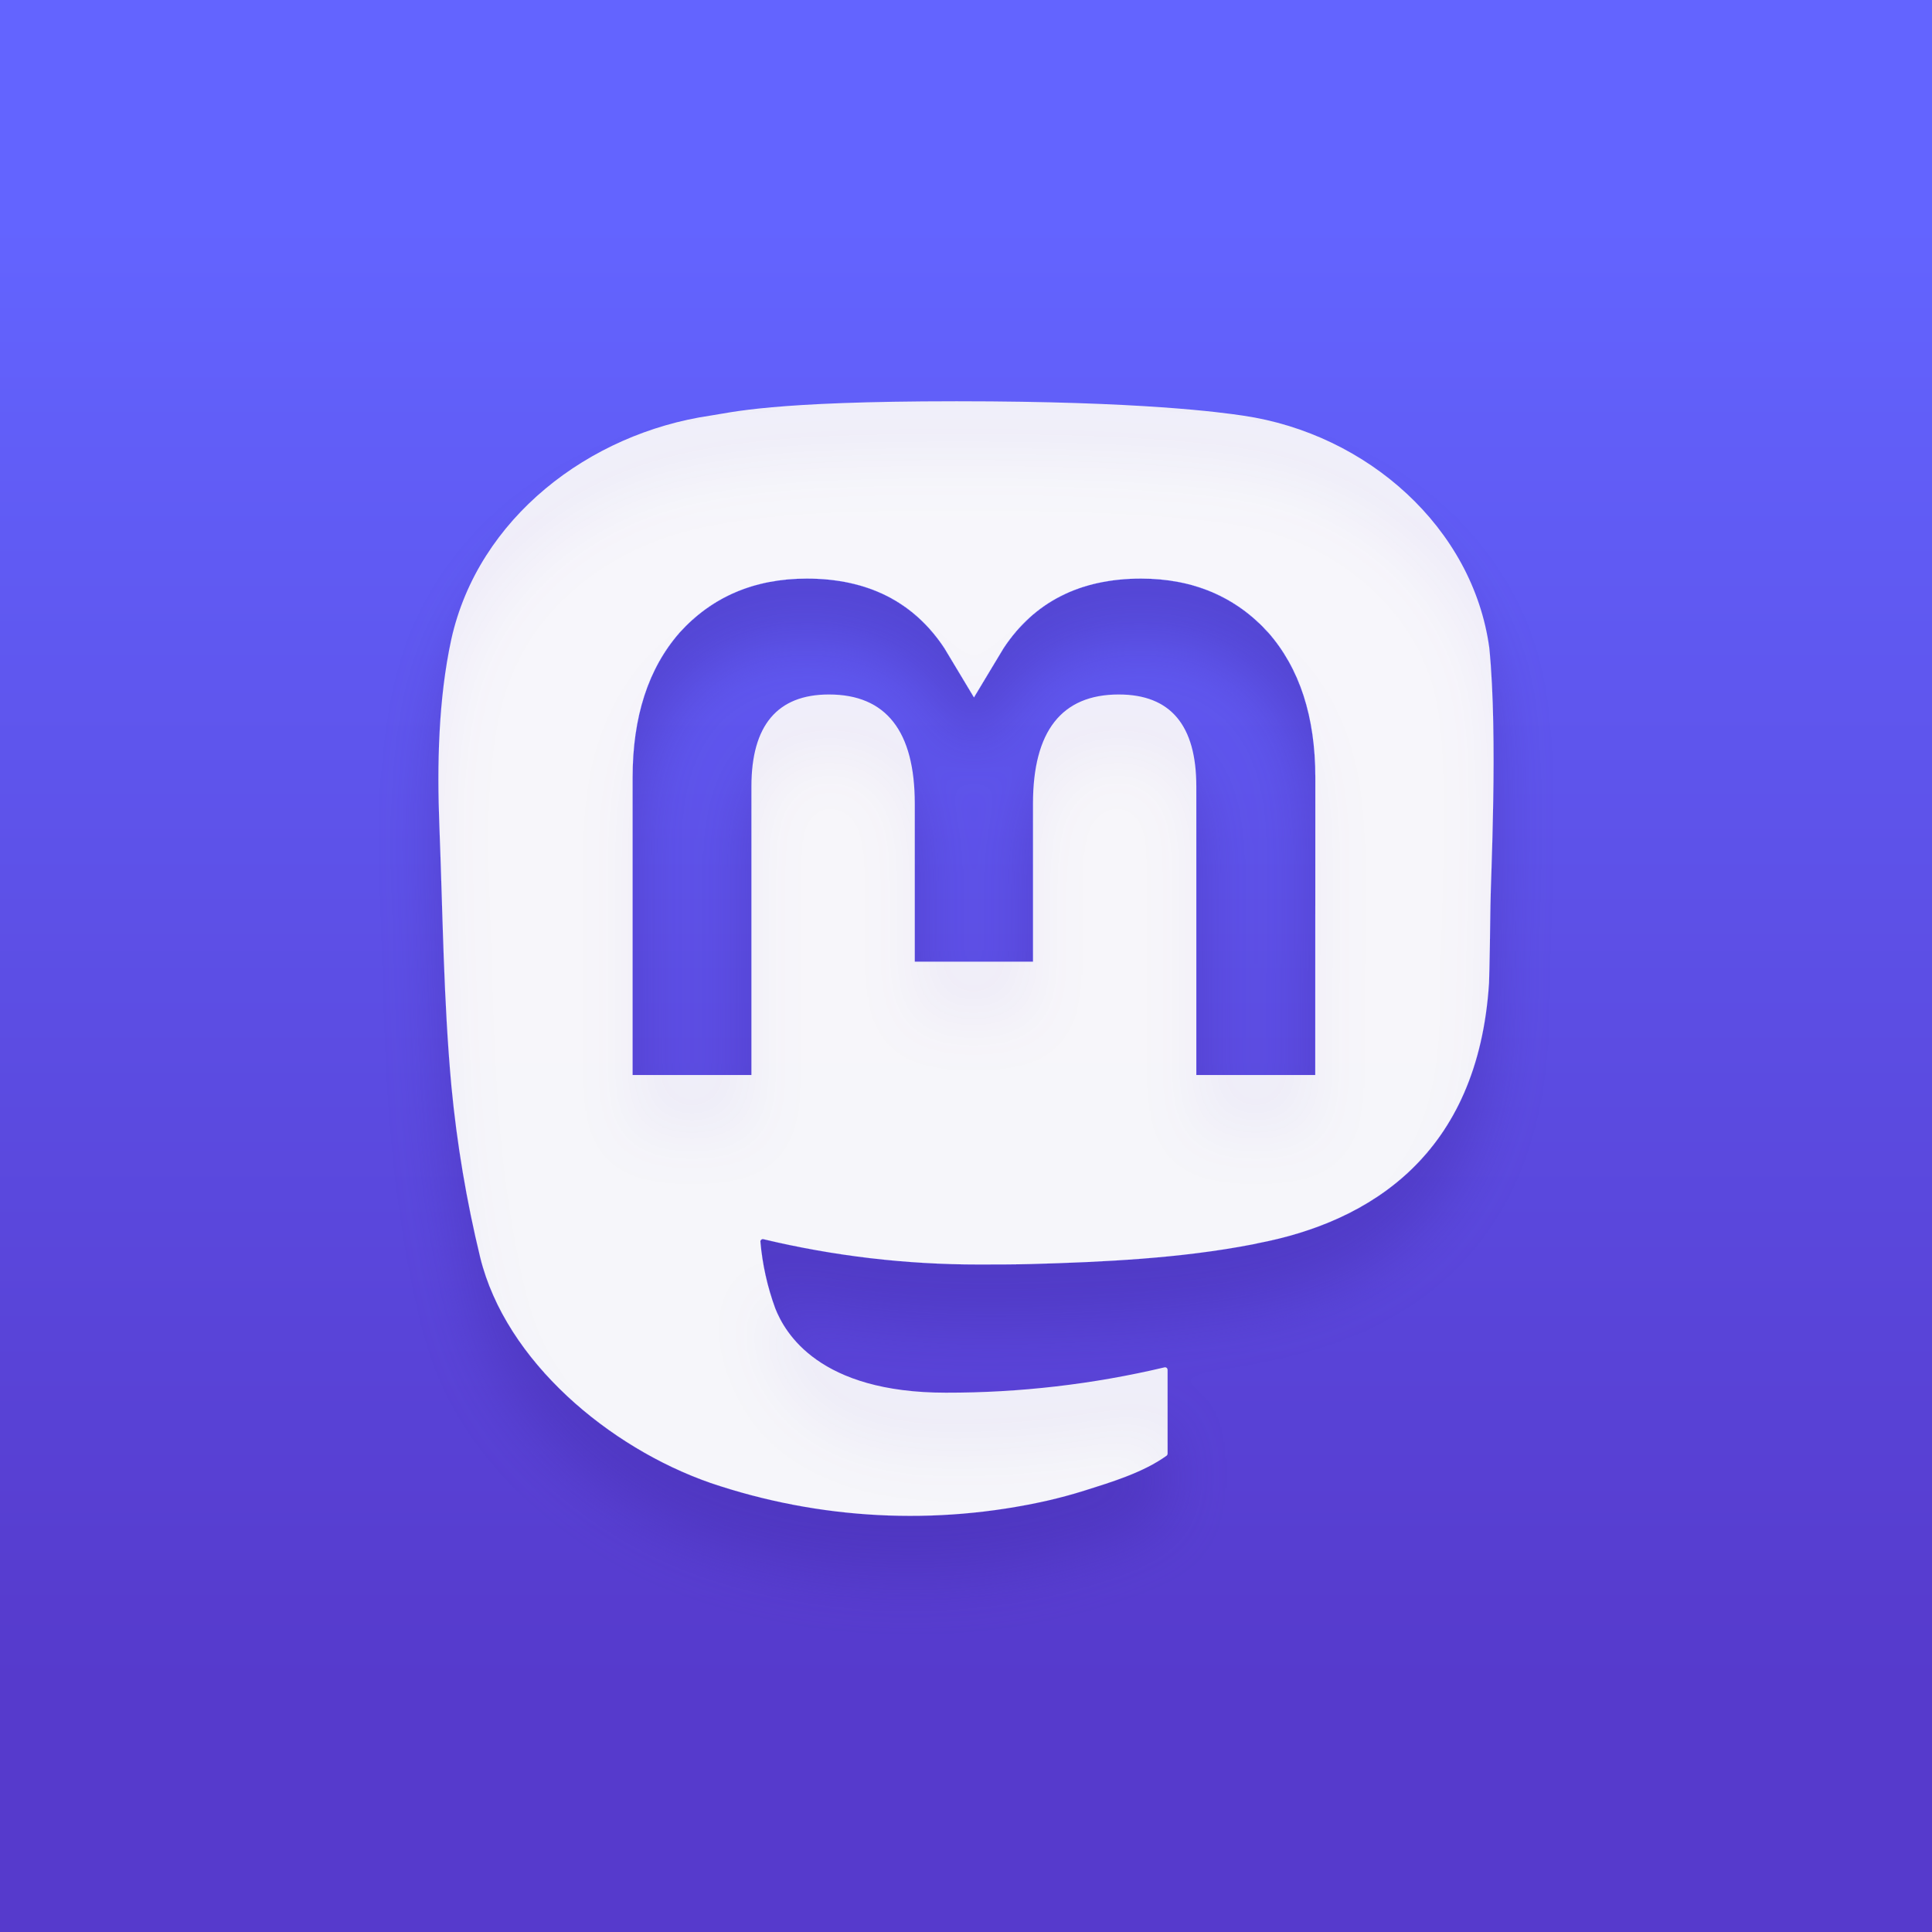
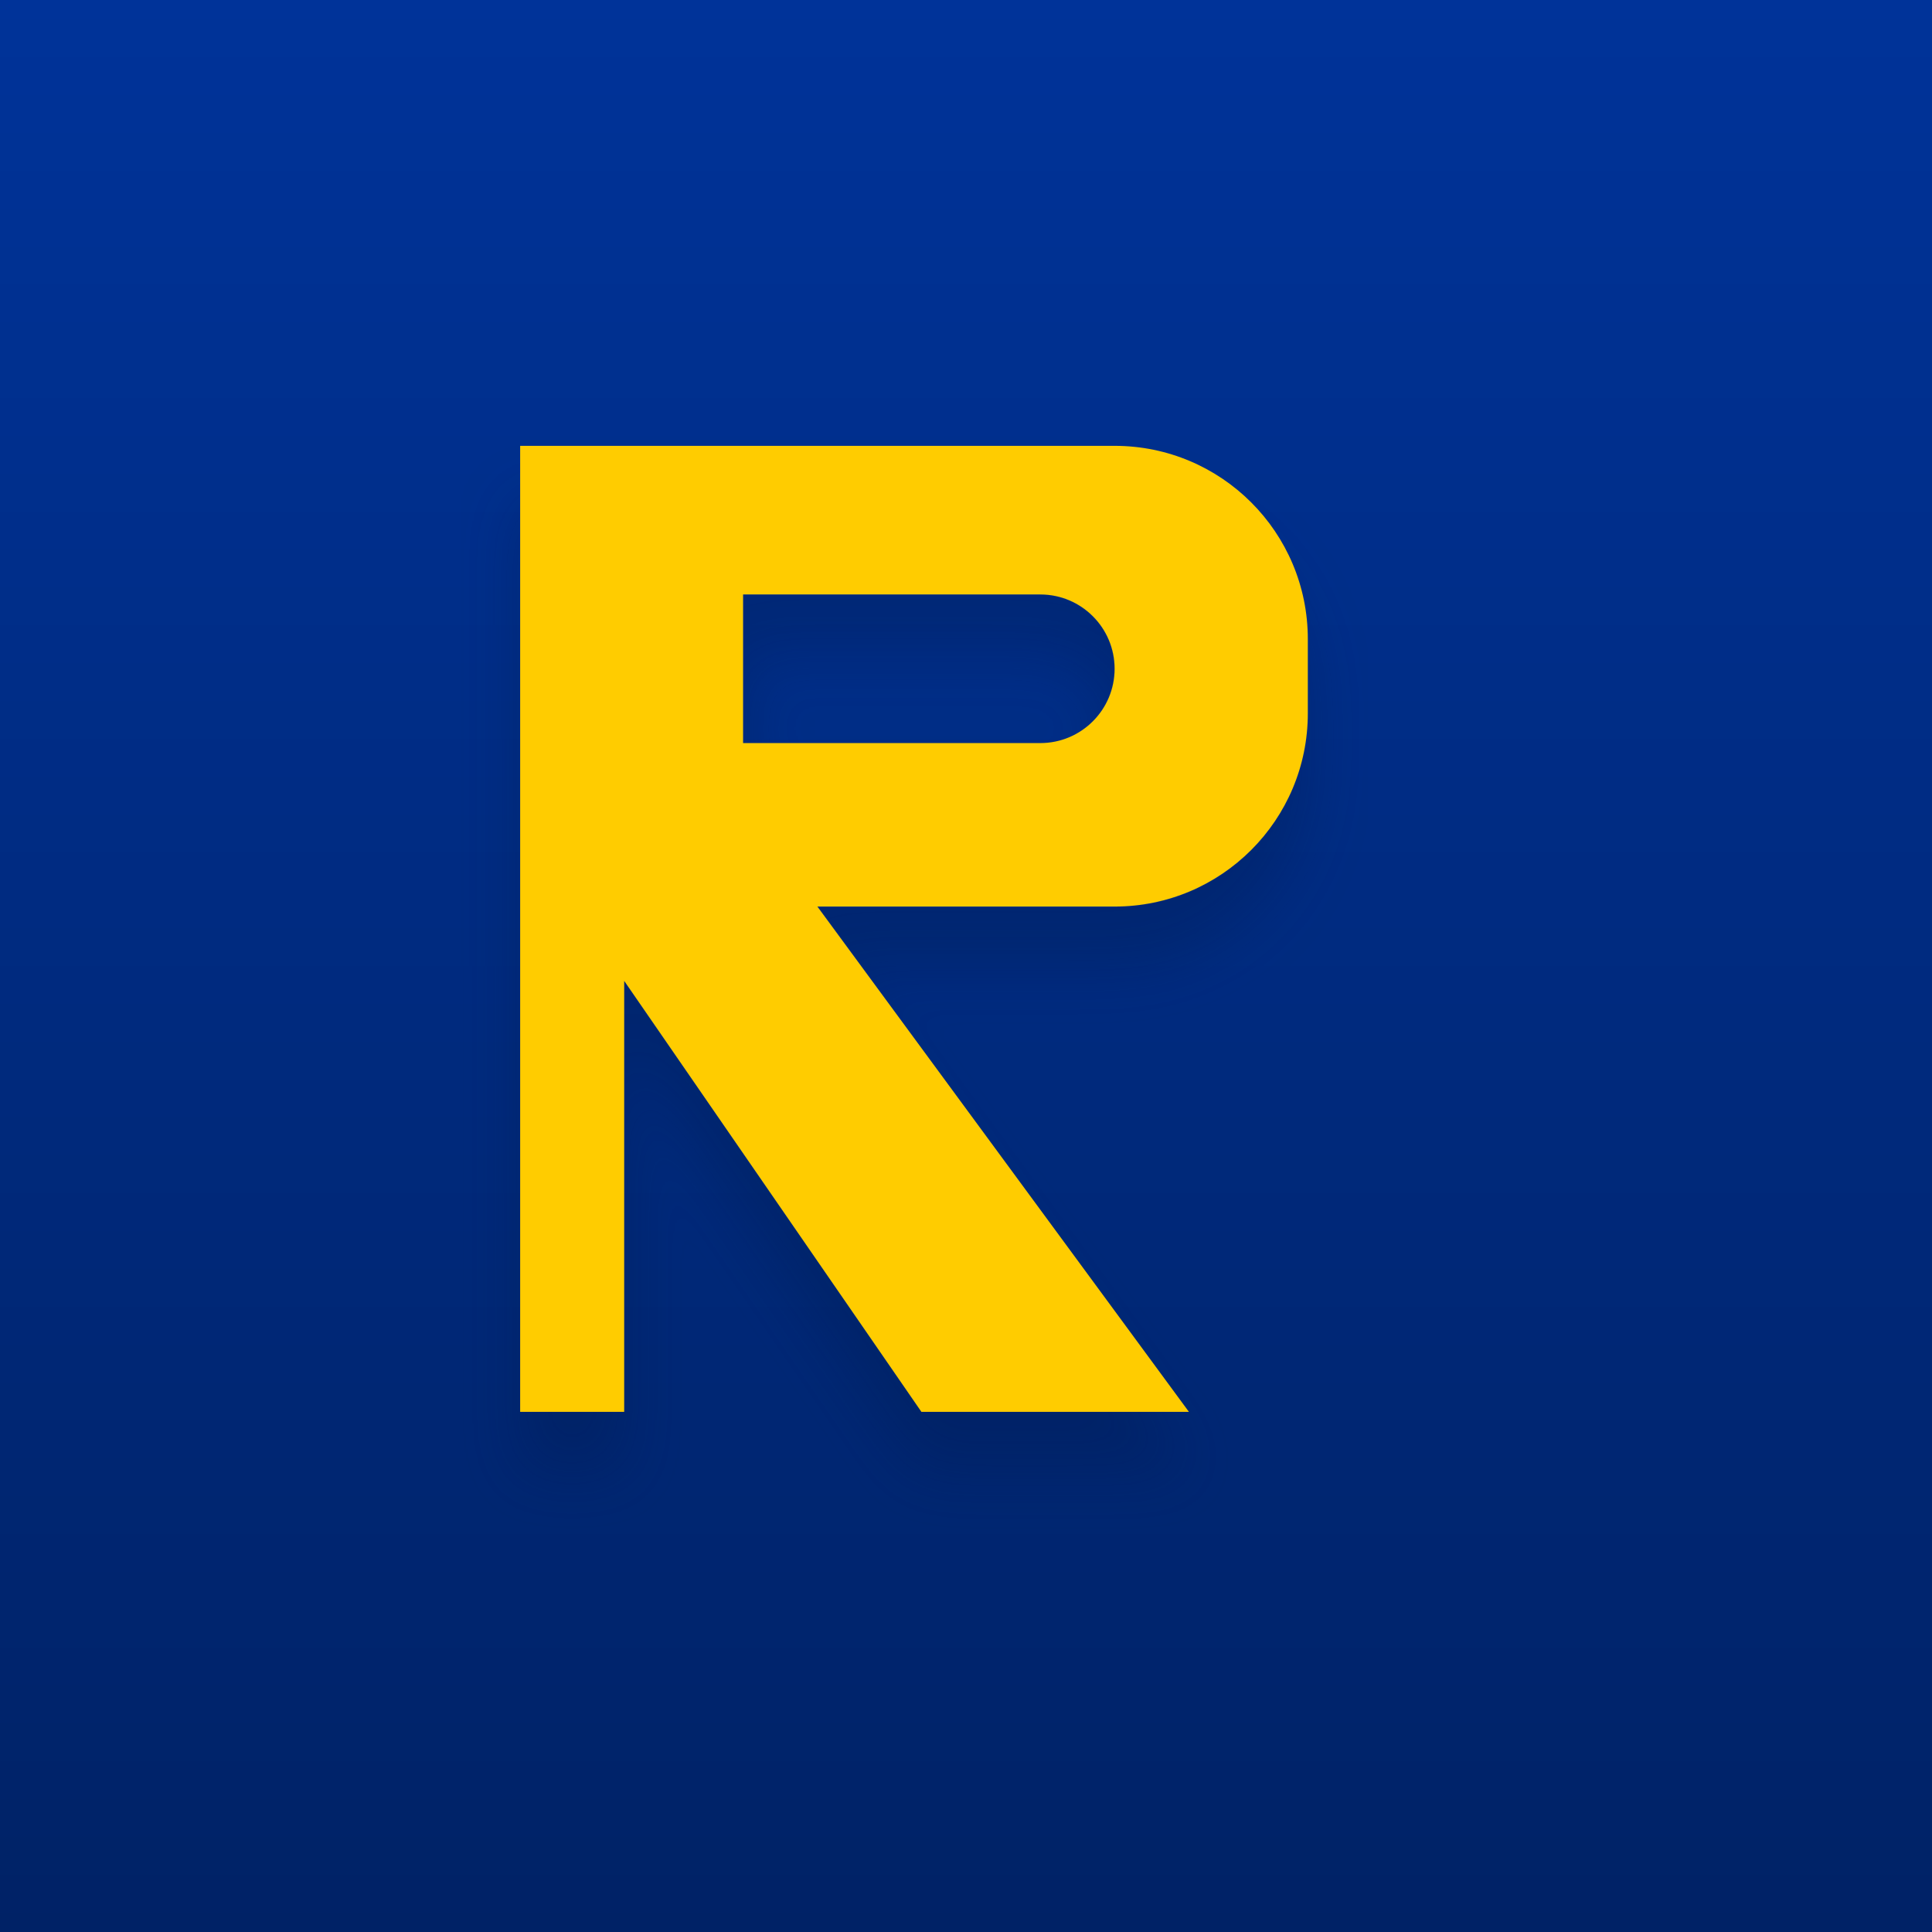
- <svg xmlns="http://www.w3.org/2000/svg" width="130" height="130" viewBox="0 0 121 130" fill="none">
-   <rect width="130" height="130" fill="url(#paint0_linear_2_2)" x="-4.5" />
-   <g filter="url(#filter0_di_2_2)">
-     <path d="M95.713 43.604C94.62 35.546 87.535 29.195 79.137 27.965C77.72 27.757 72.351 27 59.915 27H59.822C47.382 27 44.714 27.757 43.297 27.965C35.132 29.161 27.676 34.867 25.867 43.021C24.997 47.037 24.904 51.489 25.065 55.573C25.296 61.429 25.34 67.275 25.877 73.108C26.248 76.982 26.895 80.825 27.813 84.609C29.533 91.597 36.494 97.412 43.314 99.785C50.615 102.259 58.468 102.67 65.992 100.971C66.82 100.78 67.638 100.559 68.448 100.306C70.274 99.73 72.416 99.086 73.992 97.954C74.013 97.938 74.031 97.918 74.043 97.894C74.056 97.871 74.063 97.844 74.064 97.818V92.166C74.063 92.141 74.057 92.117 74.046 92.094C74.035 92.072 74.019 92.052 73.999 92.037C73.979 92.022 73.956 92.011 73.932 92.006C73.907 92 73.882 92 73.857 92.006C69.037 93.147 64.097 93.719 59.141 93.71C50.612 93.71 48.318 89.698 47.661 88.028C47.133 86.584 46.798 85.078 46.664 83.549C46.662 83.523 46.667 83.497 46.678 83.474C46.688 83.45 46.704 83.43 46.724 83.413C46.744 83.397 46.768 83.386 46.793 83.38C46.819 83.375 46.845 83.375 46.87 83.382C51.61 84.515 56.469 85.087 61.346 85.086C62.518 85.086 63.688 85.086 64.86 85.055C69.765 84.919 74.934 84.67 79.759 83.736C79.879 83.712 80 83.692 80.103 83.661C87.714 82.212 94.957 77.665 95.693 66.15C95.72 65.697 95.789 61.402 95.789 60.931C95.793 59.333 96.308 49.59 95.713 43.604ZM84 72.337H75.997V52.907C75.997 48.816 74.277 46.73 70.779 46.73C66.934 46.73 65.008 49.198 65.008 54.073V64.708H57.053V54.073C57.053 49.198 55.124 46.73 51.279 46.73C47.802 46.73 46.065 48.816 46.062 52.907V72.337H38.066V52.317C38.066 48.227 39.119 44.977 41.226 42.568C43.4 40.165 46.251 38.931 49.79 38.931C53.886 38.931 56.981 40.492 59.045 43.611L61.036 46.925L63.031 43.611C65.094 40.492 68.19 38.931 72.279 38.931C75.814 38.931 78.665 40.165 80.846 42.568C82.953 44.975 84.007 48.224 84.007 52.317L84 72.337Z" fill="#FBFBFB" fill-opacity="0.97" />
+ <svg xmlns="http://www.w3.org/2000/svg" width="130" height="130" viewBox="0 0 130 130" fill="none">
+   <rect width="130" height="130" fill="url(#paint0_linear)" />
+   <g filter="url(#filter0_d)">
+     <path d="M35 30H75C82.18 30 88 35.82 88 43V48C88 55.18 82.18 61 75 61H55L80 95H62L42 66V95H35V30ZM50 50H70C72.761 50 75 47.761 75 45C75 42.239 72.761 40 70 40H50V50Z" fill="#FFCC00" />
  </g>
  <defs>
-     <filter id="filter0_di_2_2" x="21" y="27" width="79" height="83" filterUnits="userSpaceOnUse" color-interpolation-filters="sRGB">
+     <filter id="filter0_d" x="31" y="30" width="61" height="73" filterUnits="userSpaceOnUse" color-interpolation-filters="sRGB">
      <feFlood flood-opacity="0" result="BackgroundImageFix" />
      <feColorMatrix in="SourceAlpha" type="matrix" values="0 0 0 0 0 0 0 0 0 0 0 0 0 0 0 0 0 0 127 0" result="hardAlpha" />
      <feOffset dy="4" />
      <feGaussianBlur stdDeviation="2" />
      <feComposite in2="hardAlpha" operator="out" />
-       <feColorMatrix type="matrix" values="0 0 0 0 0.261 0 0 0 0 0.166 0 0 0 0 0.663 0 0 0 0.4 0" />
-       <feBlend mode="normal" in2="BackgroundImageFix" result="effect1_dropShadow_2_2" />
-       <feBlend mode="normal" in="SourceGraphic" in2="effect1_dropShadow_2_2" result="shape" />
-       <feColorMatrix in="SourceAlpha" type="matrix" values="0 0 0 0 0 0 0 0 0 0 0 0 0 0 0 0 0 0 127 0" result="hardAlpha" />
-       <feOffset dy="4" />
-       <feGaussianBlur stdDeviation="2" />
-       <feComposite in2="hardAlpha" operator="arithmetic" k2="-1" k3="1" />
-       <feColorMatrix type="matrix" values="0 0 0 0 0.337 0 0 0 0 0.227 0 0 0 0 0.8 0 0 0 0.05 0" />
-       <feBlend mode="normal" in2="shape" result="effect2_innerShadow_2_2" />
+       <feColorMatrix type="matrix" values="0 0 0 0 0 0 0 0 0 0.1 0 0 0 0 0.3 0 0 0 0.3 0" />
+       <feBlend mode="normal" in2="BackgroundImageFix" result="effect1_dropShadow" />
+       <feBlend mode="normal" in="SourceGraphic" in2="effect1_dropShadow" result="shape" />
    </filter>
-     <linearGradient id="paint0_linear_2_2" x1="61" y1="130" x2="61" y2="-91.5" gradientUnits="userSpaceOnUse">
-       <stop offset="0.076" stop-color="#563ACC" />
-       <stop offset="0.52" stop-color="#6364FF" />
+     <linearGradient id="paint0_linear" x1="65" y1="0" x2="65" y2="130" gradientUnits="userSpaceOnUse">
+       <stop stop-color="#003399" />
+       <stop offset="1" stop-color="#002266" />
    </linearGradient>
  </defs>
</svg>
